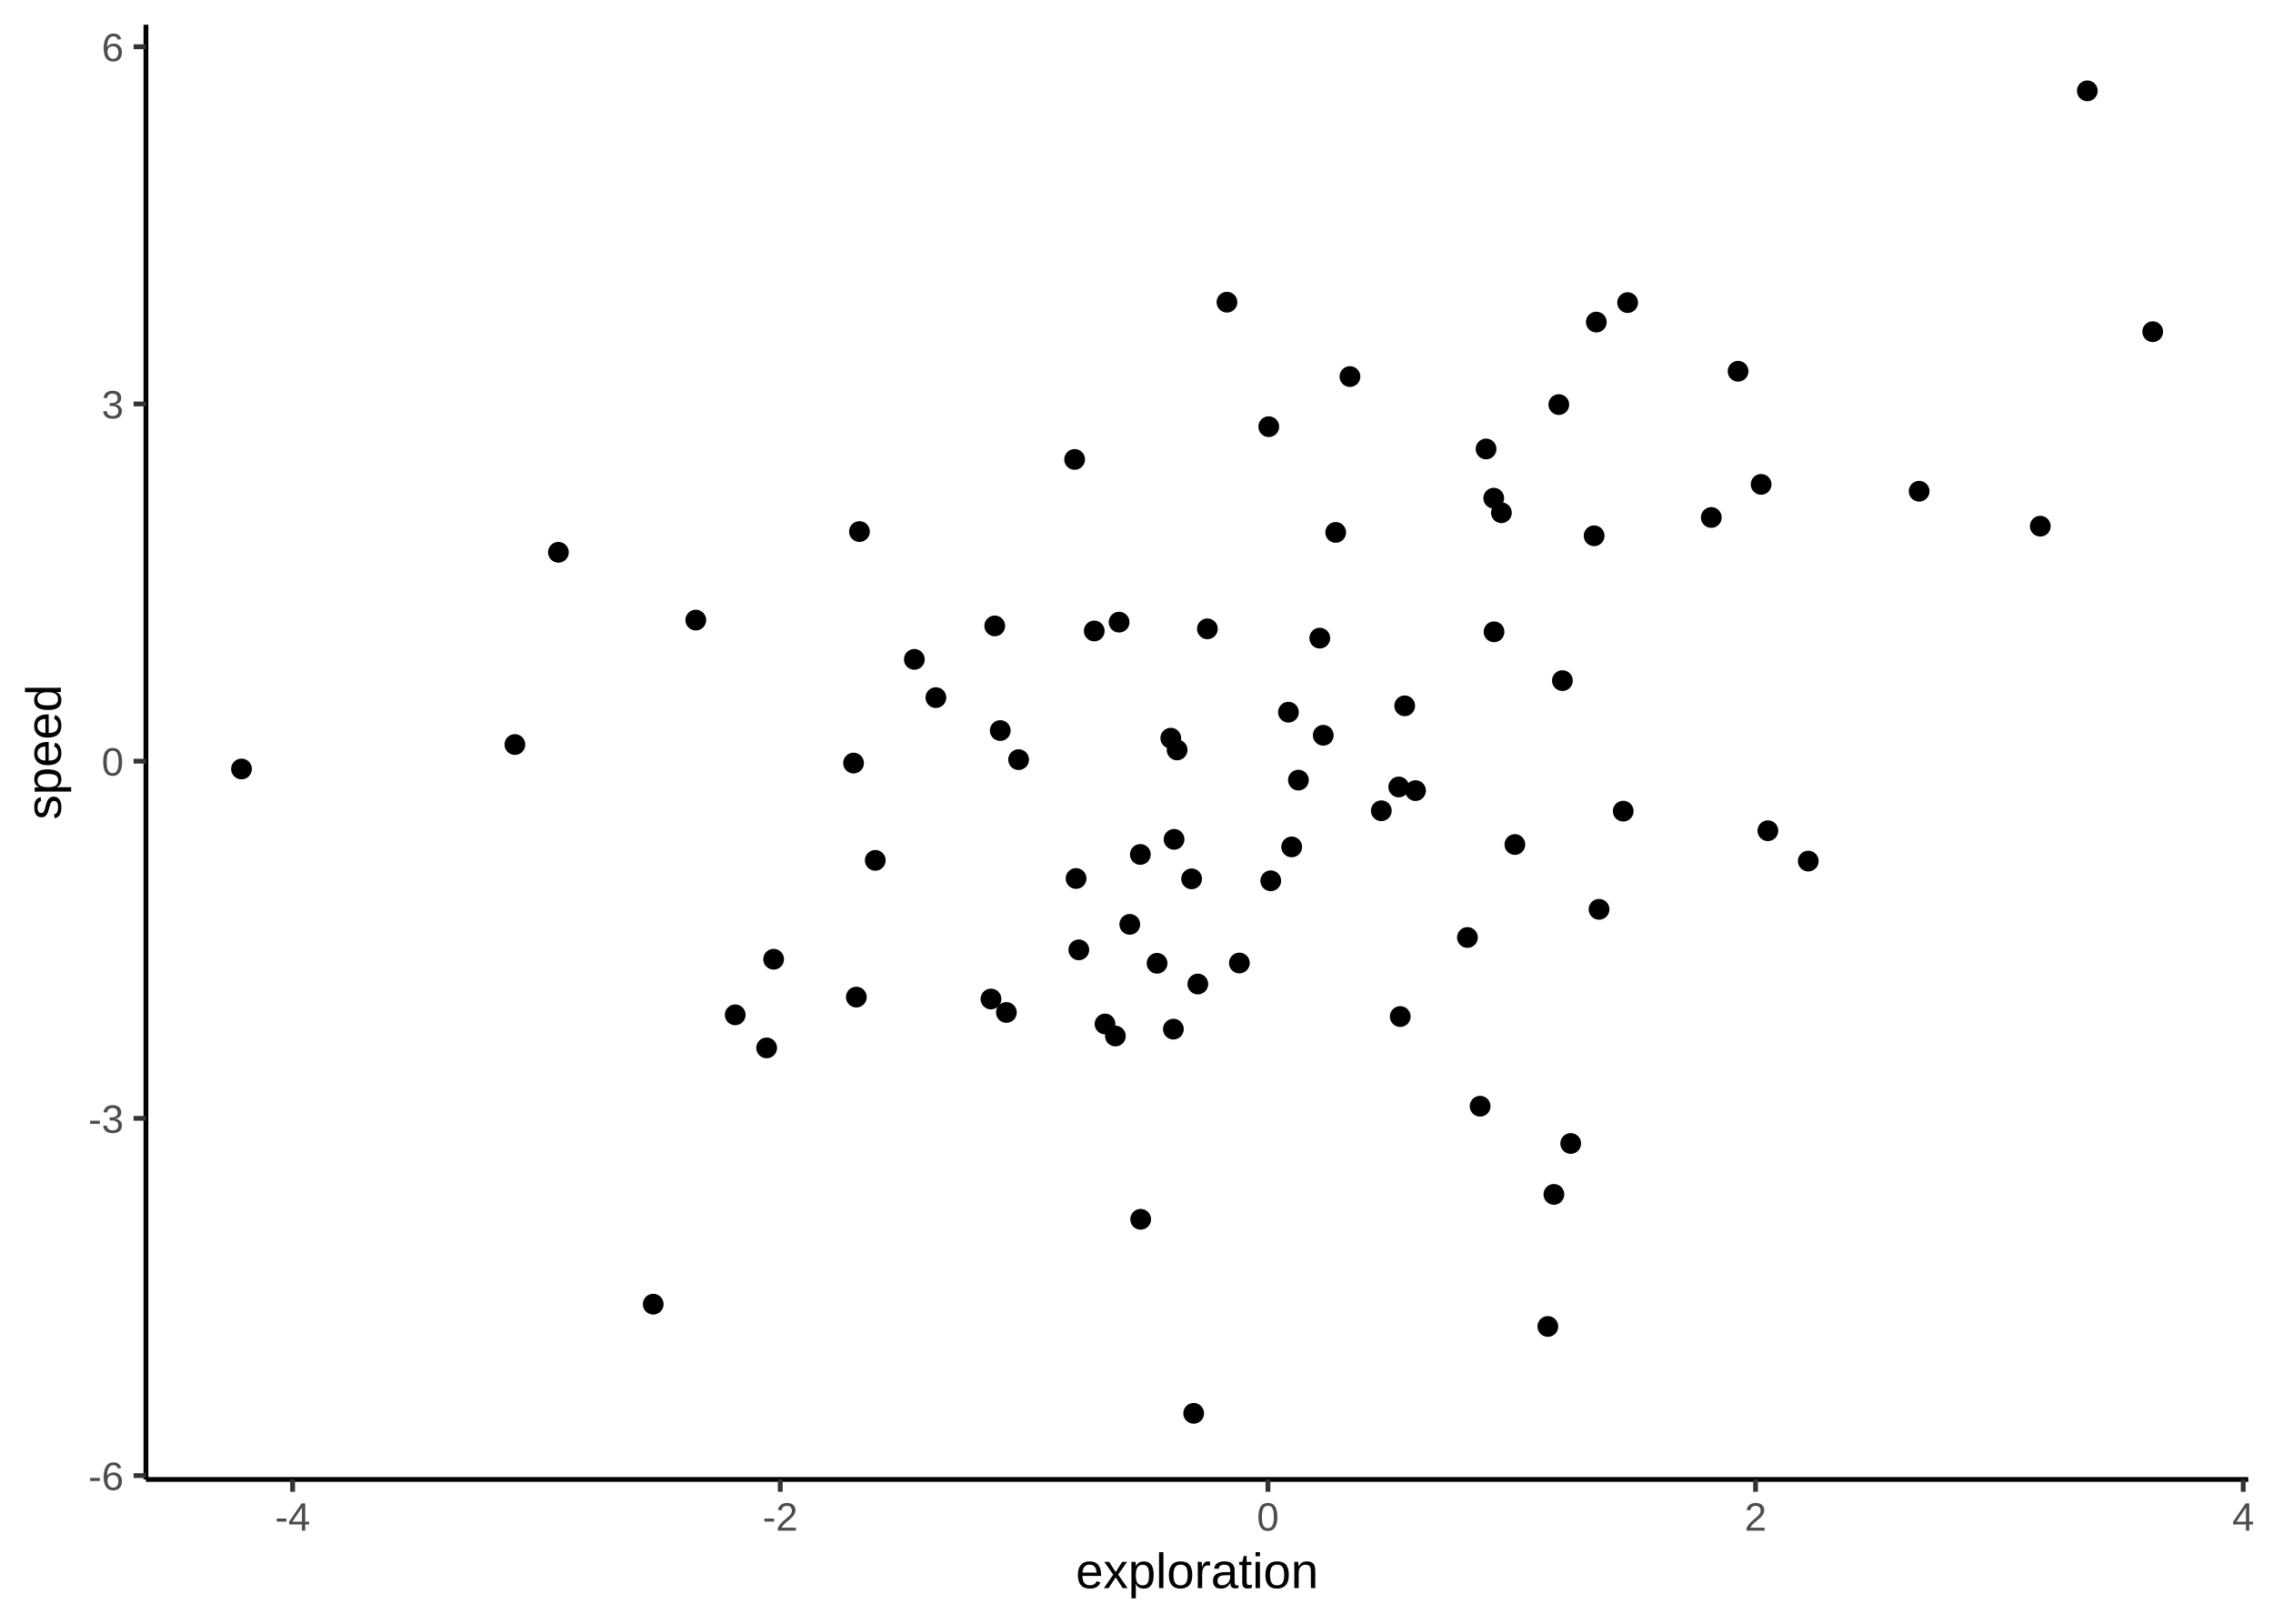
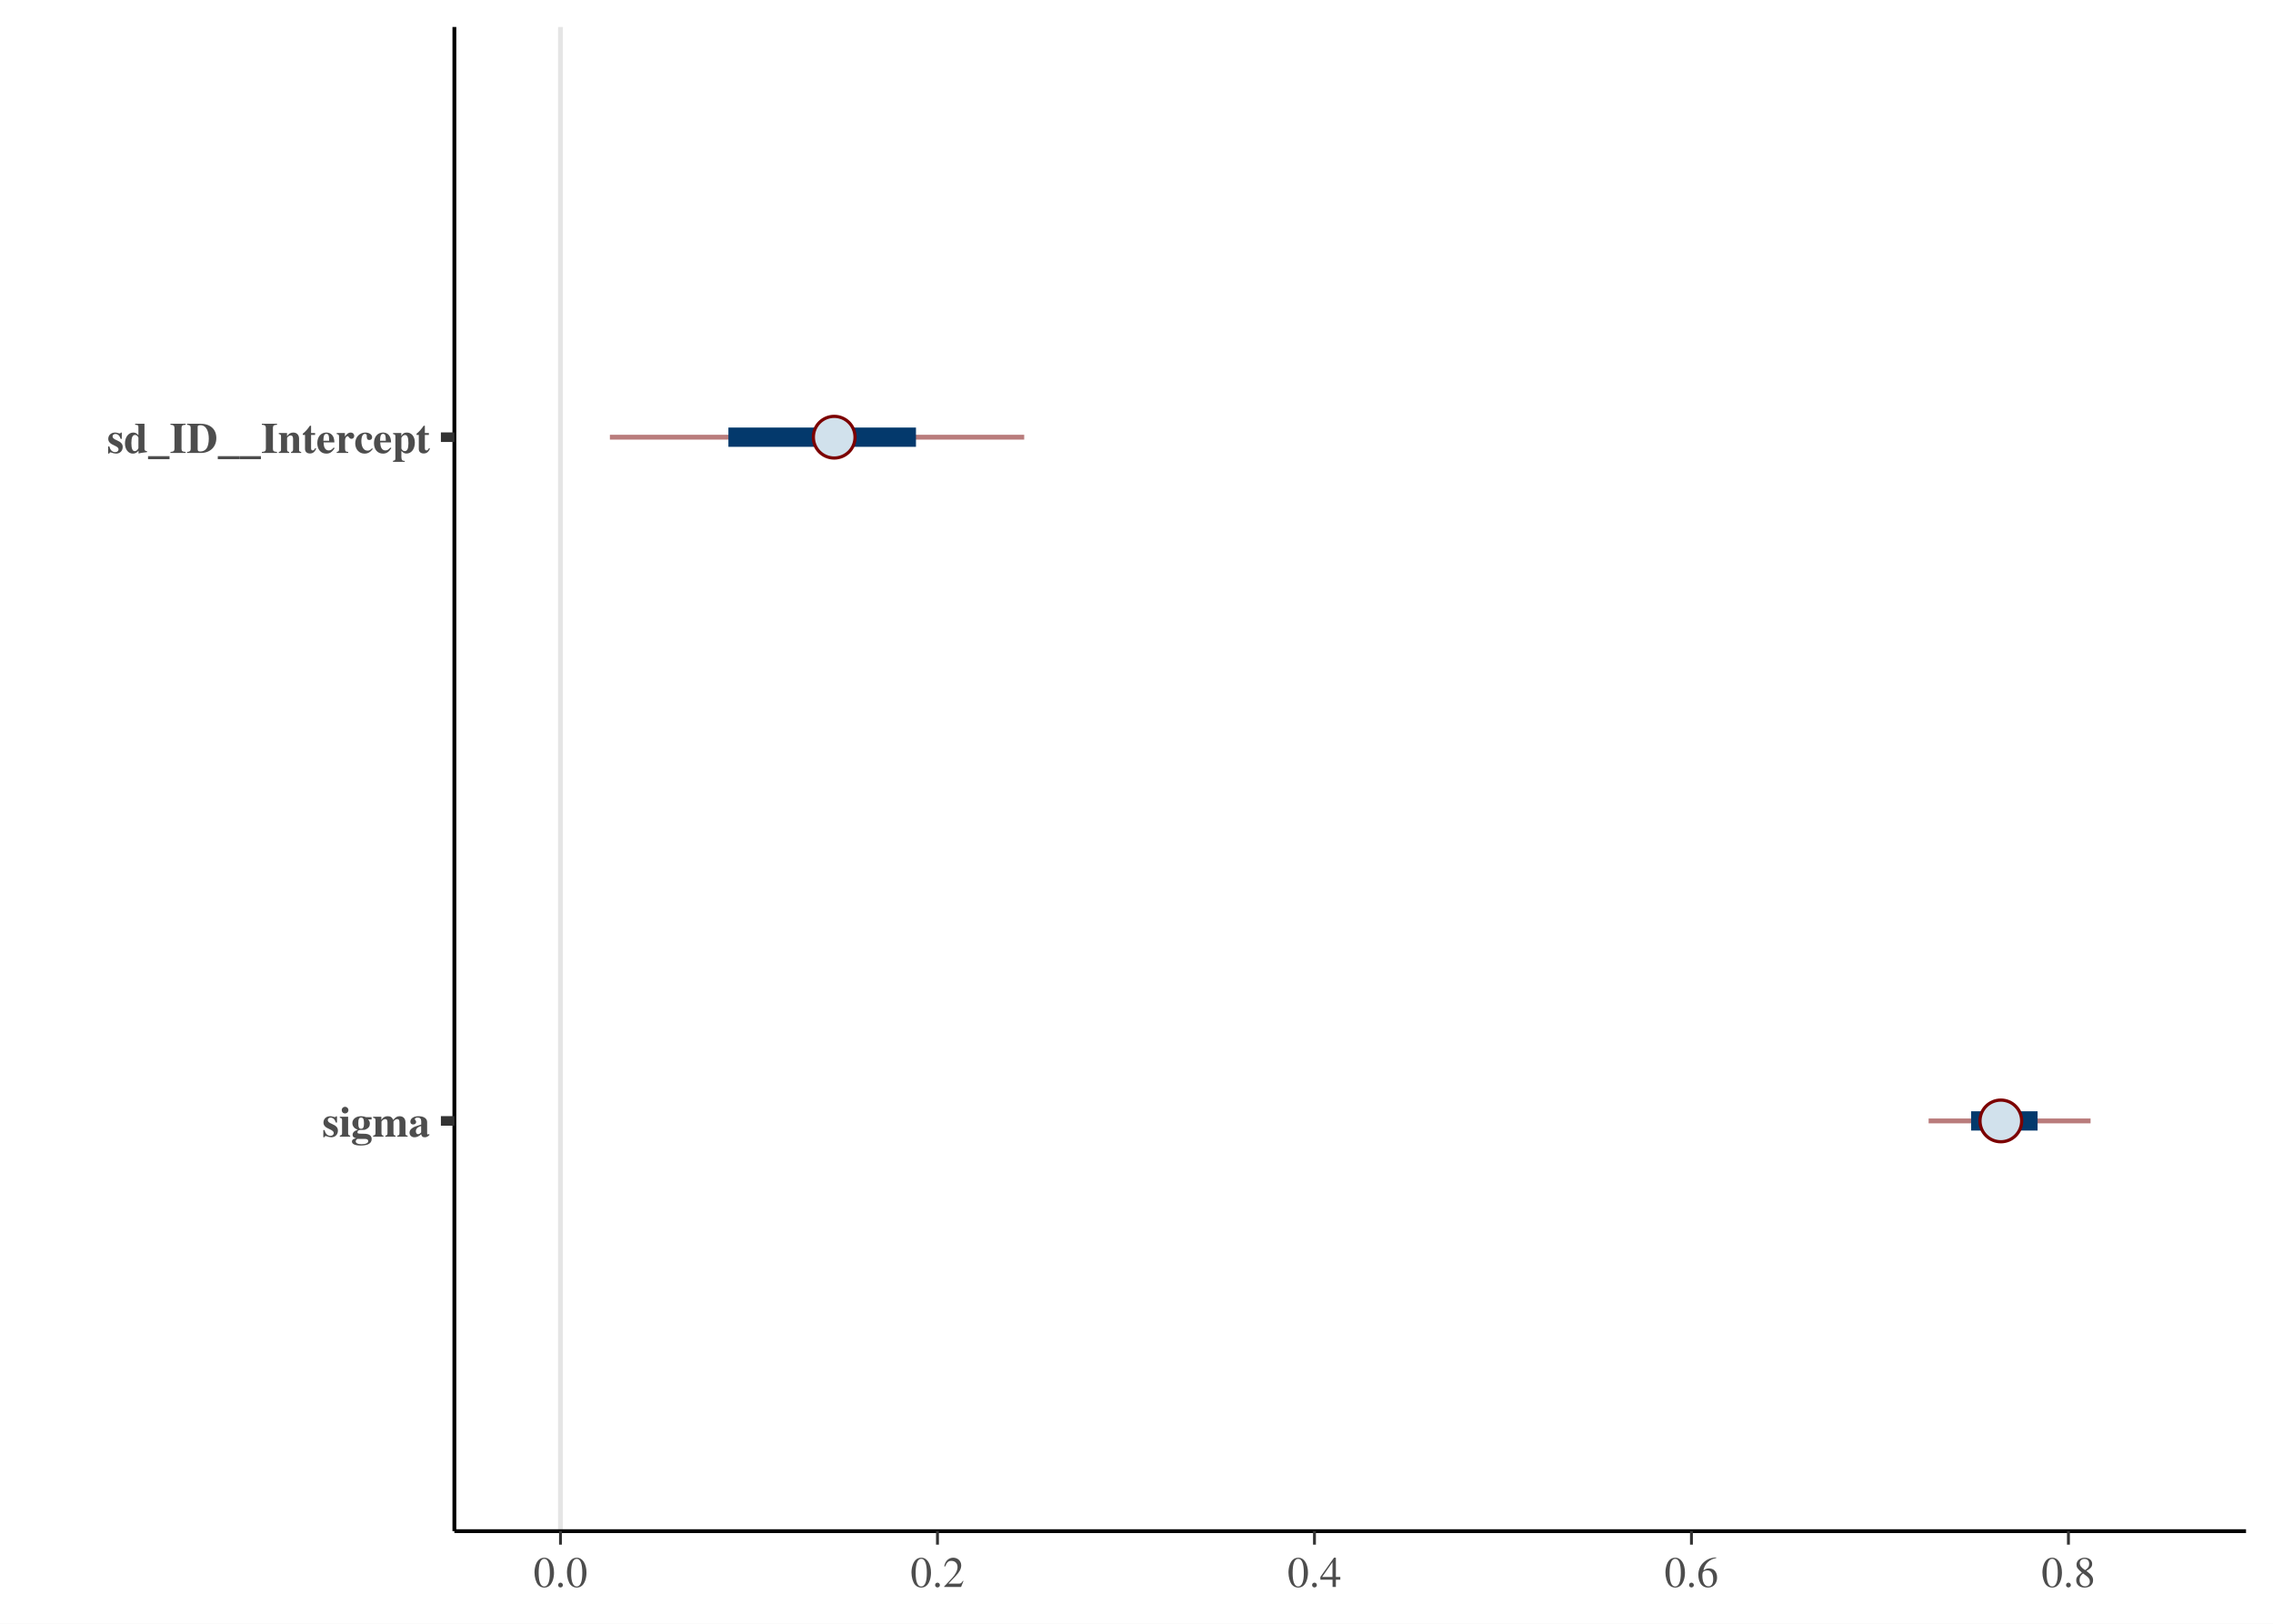
<svg xmlns="http://www.w3.org/2000/svg" class="svglite" width="504.00pt" height="360.00pt" viewBox="0 0 504.00 360.00">
  <defs>
    <style type="text/css">
    .svglite line, .svglite polyline, .svglite polygon, .svglite path, .svglite rect, .svglite circle {
      fill: none;
      stroke: #000000;
      stroke-linecap: round;
      stroke-linejoin: round;
      stroke-miterlimit: 10.00;
    }
  </style>
  </defs>
  <rect width="100%" height="100%" style="stroke: none; fill: #FFFFFF;" />
  <defs>
    <clipPath id="cpMC4wMHw1MDQuMDB8MC4wMHwzNjAuMDA=">
      <rect x="0.00" y="0.00" width="504.00" height="360.00" />
    </clipPath>
  </defs>
  <g clip-path="url(#cpMC4wMHw1MDQuMDB8MC4wMHwzNjAuMDA=)">
-     <rect x="0.00" y="0.00" width="504.00" height="360.00" style="stroke-width: 1.07; stroke: #FFFFFF; fill: #FFFFFF;" />
-   </g>
+ </g>
  <defs>
-     <clipPath id="cpMzIuMzZ8NDk4LjUyfDUuNDh8MzI4LjAx">
-       <rect x="32.36" y="5.48" width="466.16" height="322.53" />
+     <clipPath id="cpMTAwLjc1fDQ5OC4wMnw1Ljk4fDMzOS40Nw==">
+       <rect x="100.75" y="5.98" width="397.27" height="333.49" />
    </clipPath>
  </defs>
-   <g clip-path="url(#cpMzIuMzZ8NDk4LjUyfDUuNDh8MzI4LjAx)">
-     <rect x="32.36" y="5.48" width="466.16" height="322.53" style="stroke-width: 1.07; stroke: none; fill: #FFFFFF;" />
-     <circle cx="256.56" cy="213.57" r="1.95" style="stroke-width: 0.71; fill: #000000;" />
-     <circle cx="219.73" cy="221.49" r="1.95" style="stroke-width: 0.71; fill: #000000;" />
-     <circle cx="267.72" cy="139.42" r="1.95" style="stroke-width: 0.71; fill: #000000;" />
-     <circle cx="123.82" cy="122.45" r="1.95" style="stroke-width: 0.71; fill: #000000;" />
-     <circle cx="259.60" cy="163.66" r="1.95" style="stroke-width: 0.71; fill: #000000;" />
-     <circle cx="331.28" cy="140.08" r="1.95" style="stroke-width: 0.71; fill: #000000;" />
-     <circle cx="313.87" cy="175.29" r="1.95" style="stroke-width: 0.71; fill: #000000;" />
-     <circle cx="223.15" cy="224.47" r="1.95" style="stroke-width: 0.71; fill: #000000;" />
-     <circle cx="310.48" cy="225.38" r="1.95" style="stroke-width: 0.71; fill: #000000;" />
-     <circle cx="260.18" cy="228.17" r="1.95" style="stroke-width: 0.71; fill: #000000;" />
-     <circle cx="477.33" cy="73.54" r="1.95" style="stroke-width: 0.71; fill: #000000;" />
-     <circle cx="311.47" cy="156.49" r="1.95" style="stroke-width: 0.71; fill: #000000;" />
-     <circle cx="252.92" cy="270.33" r="1.95" style="stroke-width: 0.71; fill: #000000;" />
-     <circle cx="385.39" cy="82.31" r="1.95" style="stroke-width: 0.71; fill: #000000;" />
-     <circle cx="202.74" cy="146.19" r="1.95" style="stroke-width: 0.71; fill: #000000;" />
-     <circle cx="264.68" cy="313.35" r="1.95" style="stroke-width: 0.71; fill: #000000;" />
-     <circle cx="462.83" cy="20.14" r="1.95" style="stroke-width: 0.71; fill: #000000;" />
-     <circle cx="190.57" cy="117.85" r="1.95" style="stroke-width: 0.71; fill: #000000;" />
-     <circle cx="252.85" cy="189.44" r="1.95" style="stroke-width: 0.71; fill: #000000;" />
-     <circle cx="242.63" cy="139.89" r="1.95" style="stroke-width: 0.71; fill: #000000;" />
-     <circle cx="452.40" cy="116.66" r="1.95" style="stroke-width: 0.71; fill: #000000;" />
-     <circle cx="285.69" cy="157.90" r="1.95" style="stroke-width: 0.71; fill: #000000;" />
-     <circle cx="261.00" cy="166.27" r="1.95" style="stroke-width: 0.71; fill: #000000;" />
-     <circle cx="379.45" cy="114.73" r="1.95" style="stroke-width: 0.71; fill: #000000;" />
-     <circle cx="359.92" cy="179.84" r="1.95" style="stroke-width: 0.71; fill: #000000;" />
-     <circle cx="392.00" cy="184.18" r="1.95" style="stroke-width: 0.71; fill: #000000;" />
-     <circle cx="238.60" cy="194.77" r="1.95" style="stroke-width: 0.71; fill: #000000;" />
-     <circle cx="163.02" cy="225.00" r="1.95" style="stroke-width: 0.71; fill: #000000;" />
-     <circle cx="247.32" cy="229.70" r="1.95" style="stroke-width: 0.71; fill: #000000;" />
-     <circle cx="353.96" cy="71.41" r="1.95" style="stroke-width: 0.71; fill: #000000;" />
-     <circle cx="335.90" cy="187.24" r="1.95" style="stroke-width: 0.71; fill: #000000;" />
-     <circle cx="325.38" cy="207.85" r="1.95" style="stroke-width: 0.71; fill: #000000;" />
-     <circle cx="260.33" cy="186.09" r="1.95" style="stroke-width: 0.71; fill: #000000;" />
-     <circle cx="354.56" cy="201.61" r="1.95" style="stroke-width: 0.71; fill: #000000;" />
-     <circle cx="248.14" cy="137.94" r="1.95" style="stroke-width: 0.71; fill: #000000;" />
-     <circle cx="344.55" cy="264.81" r="1.95" style="stroke-width: 0.71; fill: #000000;" />
-     <circle cx="189.26" cy="169.18" r="1.95" style="stroke-width: 0.71; fill: #000000;" />
-     <circle cx="292.64" cy="141.48" r="1.95" style="stroke-width: 0.71; fill: #000000;" />
-     <circle cx="353.47" cy="118.79" r="1.95" style="stroke-width: 0.71; fill: #000000;" />
-     <circle cx="220.57" cy="138.77" r="1.95" style="stroke-width: 0.71; fill: #000000;" />
-     <circle cx="225.86" cy="168.42" r="1.95" style="stroke-width: 0.71; fill: #000000;" />
-     <circle cx="310.15" cy="174.48" r="1.95" style="stroke-width: 0.71; fill: #000000;" />
-     <circle cx="281.33" cy="94.60" r="1.95" style="stroke-width: 0.71; fill: #000000;" />
-     <circle cx="194.08" cy="190.75" r="1.95" style="stroke-width: 0.71; fill: #000000;" />
-     <circle cx="53.55" cy="170.49" r="1.95" style="stroke-width: 0.71; fill: #000000;" />
-     <circle cx="114.17" cy="165.07" r="1.95" style="stroke-width: 0.71; fill: #000000;" />
-     <circle cx="281.77" cy="195.28" r="1.95" style="stroke-width: 0.71; fill: #000000;" />
-     <circle cx="171.54" cy="212.67" r="1.95" style="stroke-width: 0.71; fill: #000000;" />
-     <circle cx="296.17" cy="118.04" r="1.95" style="stroke-width: 0.71; fill: #000000;" />
-     <circle cx="272.06" cy="67.00" r="1.95" style="stroke-width: 0.71; fill: #000000;" />
-     <circle cx="331.21" cy="110.45" r="1.95" style="stroke-width: 0.71; fill: #000000;" />
-     <circle cx="299.33" cy="83.49" r="1.95" style="stroke-width: 0.71; fill: #000000;" />
-     <circle cx="250.51" cy="204.94" r="1.95" style="stroke-width: 0.71; fill: #000000;" />
-     <circle cx="239.21" cy="210.59" r="1.95" style="stroke-width: 0.71; fill: #000000;" />
-     <circle cx="306.28" cy="179.75" r="1.95" style="stroke-width: 0.71; fill: #000000;" />
-     <circle cx="245.02" cy="227.03" r="1.95" style="stroke-width: 0.71; fill: #000000;" />
-     <circle cx="425.54" cy="108.91" r="1.95" style="stroke-width: 0.71; fill: #000000;" />
-     <circle cx="328.19" cy="245.26" r="1.95" style="stroke-width: 0.71; fill: #000000;" />
-     <circle cx="346.44" cy="150.90" r="1.95" style="stroke-width: 0.71; fill: #000000;" />
-     <circle cx="238.28" cy="101.86" r="1.95" style="stroke-width: 0.71; fill: #000000;" />
-     <circle cx="189.88" cy="221.07" r="1.95" style="stroke-width: 0.71; fill: #000000;" />
-     <circle cx="274.81" cy="213.51" r="1.95" style="stroke-width: 0.71; fill: #000000;" />
-     <circle cx="400.95" cy="190.91" r="1.95" style="stroke-width: 0.71; fill: #000000;" />
-     <circle cx="264.22" cy="194.85" r="1.95" style="stroke-width: 0.71; fill: #000000;" />
-     <circle cx="390.50" cy="107.39" r="1.95" style="stroke-width: 0.71; fill: #000000;" />
-     <circle cx="343.21" cy="294.09" r="1.95" style="stroke-width: 0.71; fill: #000000;" />
-     <circle cx="293.41" cy="163.02" r="1.95" style="stroke-width: 0.71; fill: #000000;" />
-     <circle cx="332.91" cy="113.68" r="1.95" style="stroke-width: 0.71; fill: #000000;" />
-     <circle cx="286.41" cy="187.77" r="1.95" style="stroke-width: 0.71; fill: #000000;" />
-     <circle cx="348.28" cy="253.52" r="1.95" style="stroke-width: 0.71; fill: #000000;" />
-     <circle cx="169.99" cy="232.33" r="1.95" style="stroke-width: 0.71; fill: #000000;" />
-     <circle cx="154.28" cy="137.48" r="1.95" style="stroke-width: 0.71; fill: #000000;" />
-     <circle cx="207.52" cy="154.67" r="1.95" style="stroke-width: 0.71; fill: #000000;" />
-     <circle cx="345.64" cy="89.70" r="1.95" style="stroke-width: 0.71; fill: #000000;" />
-     <circle cx="360.90" cy="67.09" r="1.95" style="stroke-width: 0.71; fill: #000000;" />
-     <circle cx="144.84" cy="289.15" r="1.95" style="stroke-width: 0.71; fill: #000000;" />
-     <circle cx="221.79" cy="161.97" r="1.95" style="stroke-width: 0.71; fill: #000000;" />
-     <circle cx="287.90" cy="172.96" r="1.95" style="stroke-width: 0.71; fill: #000000;" />
-     <circle cx="265.60" cy="218.17" r="1.95" style="stroke-width: 0.71; fill: #000000;" />
-     <circle cx="329.51" cy="99.54" r="1.95" style="stroke-width: 0.71; fill: #000000;" />
+   <g clip-path="url(#cpMTAwLjc1fDQ5OC4wMnw1Ljk4fDMzOS40Nw==)">
+     <line x1="124.28" y1="339.47" x2="124.28" y2="5.98" style="stroke-width: 1.07; stroke: #E5E5E5; stroke-linecap: butt;" />
+     <line x1="135.23" y1="96.93" x2="227.10" y2="96.93" style="stroke-width: 1.07; stroke: #B97C7C; stroke-linecap: butt;" />
+     <line x1="427.64" y1="248.52" x2="463.55" y2="248.52" style="stroke-width: 1.07; stroke: #B97C7C; stroke-linecap: butt;" />
+     <line x1="161.51" y1="96.93" x2="203.10" y2="96.93" style="stroke-width: 4.27; stroke: #03396C; stroke-linecap: butt;" />
+     <line x1="437.07" y1="248.52" x2="451.80" y2="248.52" style="stroke-width: 4.27; stroke: #03396C; stroke-linecap: butt;" />
+     <circle cx="184.97" cy="96.93" r="4.62" style="stroke-width: 0.71; stroke: #7C0000; fill: #D1E1EC;" />
+     <circle cx="443.65" cy="248.52" r="4.62" style="stroke-width: 0.71; stroke: #7C0000; fill: #D1E1EC;" />
  </g>
  <g clip-path="url(#cpMC4wMHw1MDQuMDB8MC4wMHwzNjAuMDA=)">
-     <polyline points="32.36,328.01 32.36,5.48 " style="stroke-width: 1.07; stroke-linecap: butt;" />
-     <text x="27.43" y="330.36" text-anchor="end" style="font-size: 8.80px; fill: #4D4D4D; font-family: Liberation Sans;" textLength="8.77px" lengthAdjust="spacingAndGlyphs">-6</text>
-     <text x="27.43" y="251.16" text-anchor="end" style="font-size: 8.80px; fill: #4D4D4D; font-family: Liberation Sans;" textLength="8.77px" lengthAdjust="spacingAndGlyphs">-3</text>
-     <text x="27.43" y="171.96" text-anchor="end" style="font-size: 8.80px; fill: #4D4D4D; font-family: Liberation Sans;" textLength="5.59px" lengthAdjust="spacingAndGlyphs">0</text>
-     <text x="27.43" y="92.77" text-anchor="end" style="font-size: 8.80px; fill: #4D4D4D; font-family: Liberation Sans;" textLength="5.59px" lengthAdjust="spacingAndGlyphs">3</text>
-     <text x="27.43" y="13.57" text-anchor="end" style="font-size: 8.80px; fill: #4D4D4D; font-family: Liberation Sans;" textLength="5.59px" lengthAdjust="spacingAndGlyphs">6</text>
-     <polyline points="29.62,327.15 32.36,327.15 " style="stroke-width: 1.07; stroke: #333333; stroke-linecap: butt;" />
-     <polyline points="29.62,247.95 32.36,247.95 " style="stroke-width: 1.07; stroke: #333333; stroke-linecap: butt;" />
-     <polyline points="29.62,168.76 32.36,168.76 " style="stroke-width: 1.07; stroke: #333333; stroke-linecap: butt;" />
-     <polyline points="29.62,89.56 32.36,89.56 " style="stroke-width: 1.07; stroke: #333333; stroke-linecap: butt;" />
-     <polyline points="29.62,10.36 32.36,10.36 " style="stroke-width: 1.07; stroke: #333333; stroke-linecap: butt;" />
-     <polyline points="32.36,328.01 498.52,328.01 " style="stroke-width: 1.07; stroke-linecap: butt;" />
-     <polyline points="64.88,330.75 64.88,328.01 " style="stroke-width: 1.07; stroke: #333333; stroke-linecap: butt;" />
-     <polyline points="173.01,330.75 173.01,328.01 " style="stroke-width: 1.07; stroke: #333333; stroke-linecap: butt;" />
-     <polyline points="281.14,330.75 281.14,328.01 " style="stroke-width: 1.07; stroke: #333333; stroke-linecap: butt;" />
-     <polyline points="389.27,330.75 389.27,328.01 " style="stroke-width: 1.07; stroke: #333333; stroke-linecap: butt;" />
-     <polyline points="497.40,330.75 497.40,328.01 " style="stroke-width: 1.07; stroke: #333333; stroke-linecap: butt;" />
-     <text x="64.88" y="339.36" text-anchor="middle" style="font-size: 8.80px; fill: #4D4D4D; font-family: Liberation Sans;" textLength="8.77px" lengthAdjust="spacingAndGlyphs">-4</text>
-     <text x="173.01" y="339.36" text-anchor="middle" style="font-size: 8.80px; fill: #4D4D4D; font-family: Liberation Sans;" textLength="8.77px" lengthAdjust="spacingAndGlyphs">-2</text>
-     <text x="281.14" y="339.36" text-anchor="middle" style="font-size: 8.80px; fill: #4D4D4D; font-family: Liberation Sans;" textLength="5.59px" lengthAdjust="spacingAndGlyphs">0</text>
-     <text x="389.27" y="339.36" text-anchor="middle" style="font-size: 8.80px; fill: #4D4D4D; font-family: Liberation Sans;" textLength="5.59px" lengthAdjust="spacingAndGlyphs">2</text>
-     <text x="497.40" y="339.36" text-anchor="middle" style="font-size: 8.80px; fill: #4D4D4D; font-family: Liberation Sans;" textLength="5.59px" lengthAdjust="spacingAndGlyphs">4</text>
-     <text x="265.44" y="352.10" text-anchor="middle" style="font-size: 11.00px; font-family: Liberation Sans;" textLength="62.19px" lengthAdjust="spacingAndGlyphs">exploration</text>
-     <text transform="translate(13.50,166.75) rotate(-90)" text-anchor="middle" style="font-size: 11.00px; font-family: Liberation Sans;" textLength="33.24px" lengthAdjust="spacingAndGlyphs">speed</text>
+     <polyline points="100.75,339.47 100.75,5.98 " style="stroke-width: 0.85; stroke-linecap: butt;" />
+     <text x="95.37" y="252.01" text-anchor="end" style="font-size: 9.60px; font-weight: bold; fill: #4D4D4D; font-family: Nimbus Roman;" textLength="32.10px" lengthAdjust="spacingAndGlyphs">sigma</text>
+     <text x="95.37" y="100.43" text-anchor="end" style="font-size: 9.60px; font-weight: bold; fill: #4D4D4D; font-family: Nimbus Roman;" textLength="89.40px" lengthAdjust="spacingAndGlyphs">sd_ID__Intercept</text>
+     <polyline points="97.76,248.52 100.75,248.52 " style="stroke-width: 2.13; stroke: #333333; stroke-linecap: butt;" />
+     <polyline points="97.76,96.93 100.75,96.93 " style="stroke-width: 2.13; stroke: #333333; stroke-linecap: butt;" />
+     <polyline points="100.75,339.47 498.02,339.47 " style="stroke-width: 0.85; stroke-linecap: butt;" />
+     <polyline points="124.28,342.46 124.28,339.47 " style="stroke-width: 0.64; stroke: #333333; stroke-linecap: butt;" />
+     <polyline points="207.87,342.46 207.87,339.47 " style="stroke-width: 0.64; stroke: #333333; stroke-linecap: butt;" />
+     <polyline points="291.46,342.46 291.46,339.47 " style="stroke-width: 0.64; stroke: #333333; stroke-linecap: butt;" />
+     <polyline points="375.05,342.46 375.05,339.47 " style="stroke-width: 0.64; stroke: #333333; stroke-linecap: butt;" />
+     <polyline points="458.64,342.46 458.64,339.47 " style="stroke-width: 0.64; stroke: #333333; stroke-linecap: butt;" />
+     <text x="124.28" y="351.84" text-anchor="middle" style="font-size: 9.60px; fill: #4D4D4D; font-family: Nimbus Roman;" textLength="15.24px" lengthAdjust="spacingAndGlyphs">0.0</text>
+     <text x="207.87" y="351.84" text-anchor="middle" style="font-size: 9.60px; fill: #4D4D4D; font-family: Nimbus Roman;" textLength="15.24px" lengthAdjust="spacingAndGlyphs">0.2</text>
+     <text x="291.46" y="351.84" text-anchor="middle" style="font-size: 9.60px; fill: #4D4D4D; font-family: Nimbus Roman;" textLength="15.24px" lengthAdjust="spacingAndGlyphs">0.4</text>
+     <text x="375.05" y="351.84" text-anchor="middle" style="font-size: 9.60px; fill: #4D4D4D; font-family: Nimbus Roman;" textLength="15.24px" lengthAdjust="spacingAndGlyphs">0.6</text>
+     <text x="458.64" y="351.84" text-anchor="middle" style="font-size: 9.60px; fill: #4D4D4D; font-family: Nimbus Roman;" textLength="15.24px" lengthAdjust="spacingAndGlyphs">0.8</text>
  </g>
</svg>
